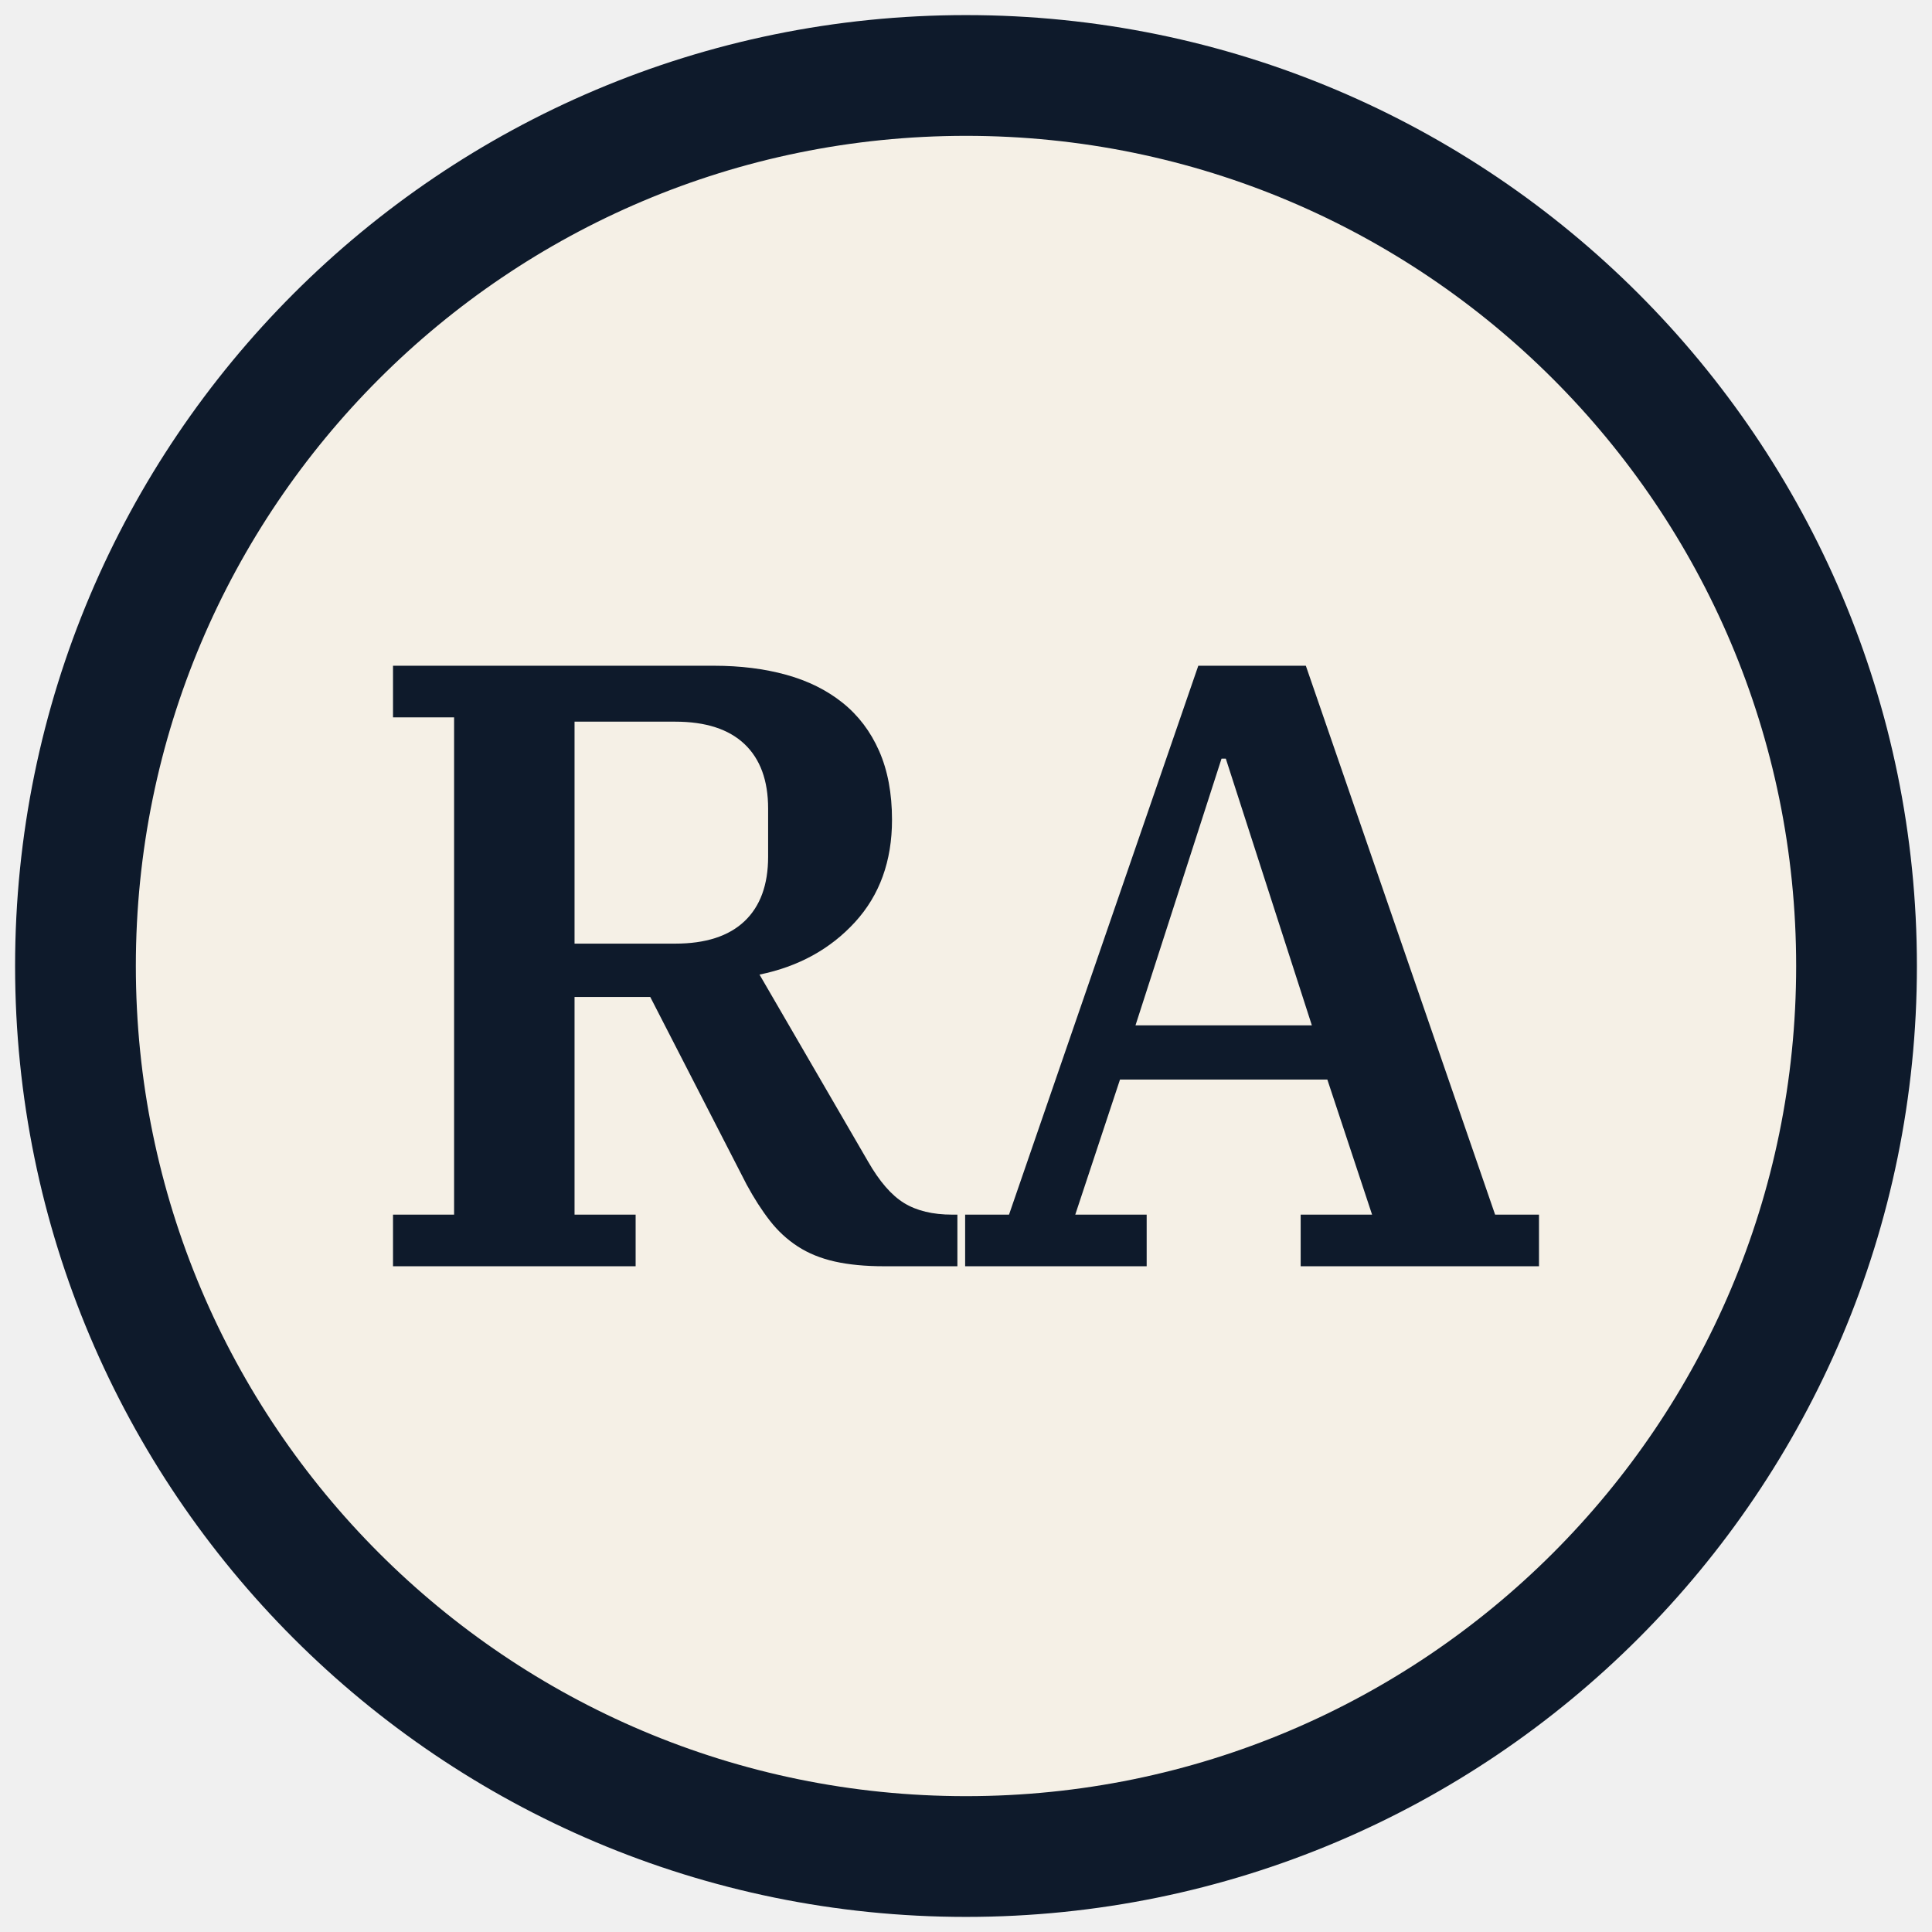
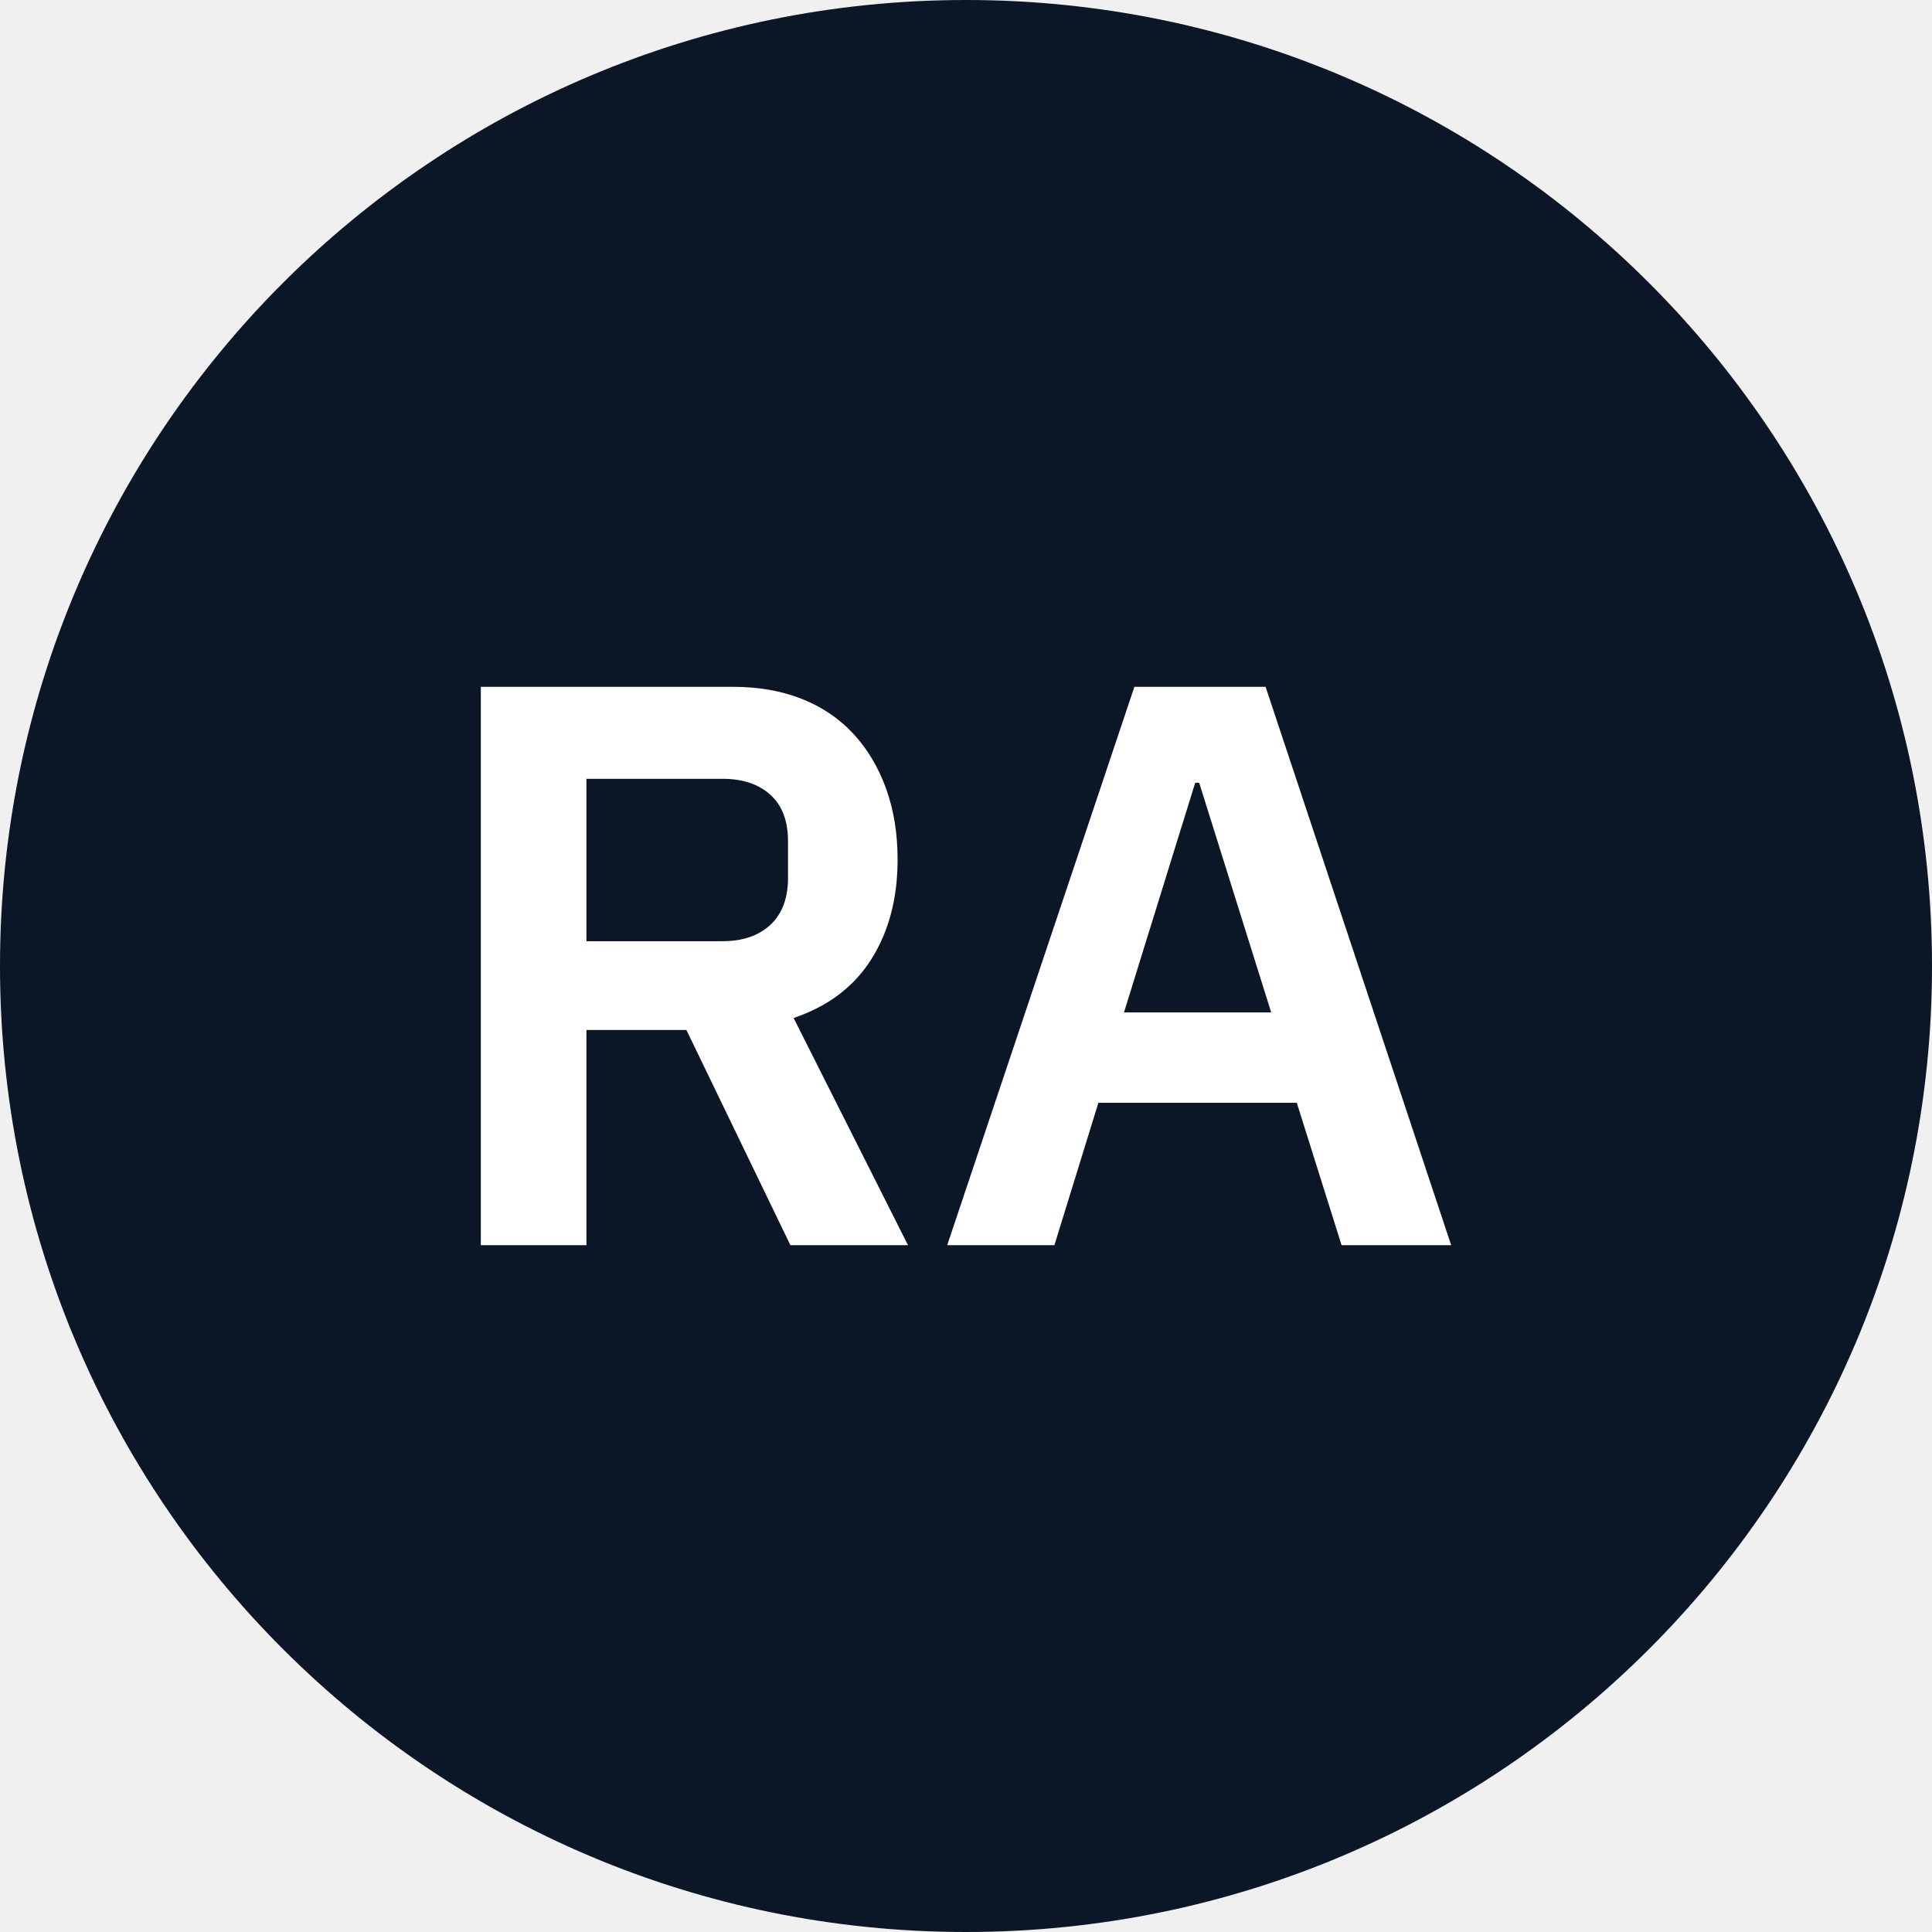
<svg xmlns="http://www.w3.org/2000/svg" viewBox="0 0 64 64">
-   <circle cx="32" cy="32" r="29.5" fill="#F5F0E6" stroke="#0E1A2B" stroke-width="4" />
-   <path fill="#0E1A2B" transform="translate(32 32) scale(0.0285) translate(-711 349)" d="M45 -60H116V-638H45V-698H418Q464 -698 502.0 -687.5Q540 -677 567.5 -655.0Q595 -633 610.0 -599.0Q625 -565 625 -519Q625 -447 582.0 -400.0Q539 -353 471 -339L597 -122Q617 -87 639.0 -73.5Q661 -60 695 -60H701V0H616Q583 0 558.5 -5.5Q534 -11 515.5 -23.0Q497 -35 483.0 -53.0Q469 -71 456 -95L344 -313H256V-60H327V0H45ZM256 -375H373Q426 -375 453.5 -401.0Q481 -427 481 -476V-532Q481 -581 453.5 -607.0Q426 -633 373 -633H256Z M710 -60H761L981 -698H1106L1326 -60H1377V0H1100V-60H1183L1131 -217H890L838 -60H921V0H710ZM908 -280H1113L1013 -590H1008Z" />
+   <circle cx="32" cy="32" r="32" fill="#0B1626" />
+   <path fill="#FFFFFF" transform="translate(32 32) scale(0.0265) translate(-688.5 349)" d="M214 0H82V-698H397Q445 -698 483.0 -683.0Q521 -668 547.5 -639.5Q574 -611 588.5 -571.0Q603 -531 603 -482Q603 -410 570.5 -358.0Q538 -306 473 -284L616 0H469L339 -269H214ZM384 -380Q422 -380 444.0 -400.5Q466 -421 466 -459V-505Q466 -543 444.0 -563.0Q422 -583 384 -583H214V-380Z M1158 0 1102 -178H854L799 0H665L899 -698H1063L1295 0ZM980 -578H975L886 -291H1070Z" />
</svg>
